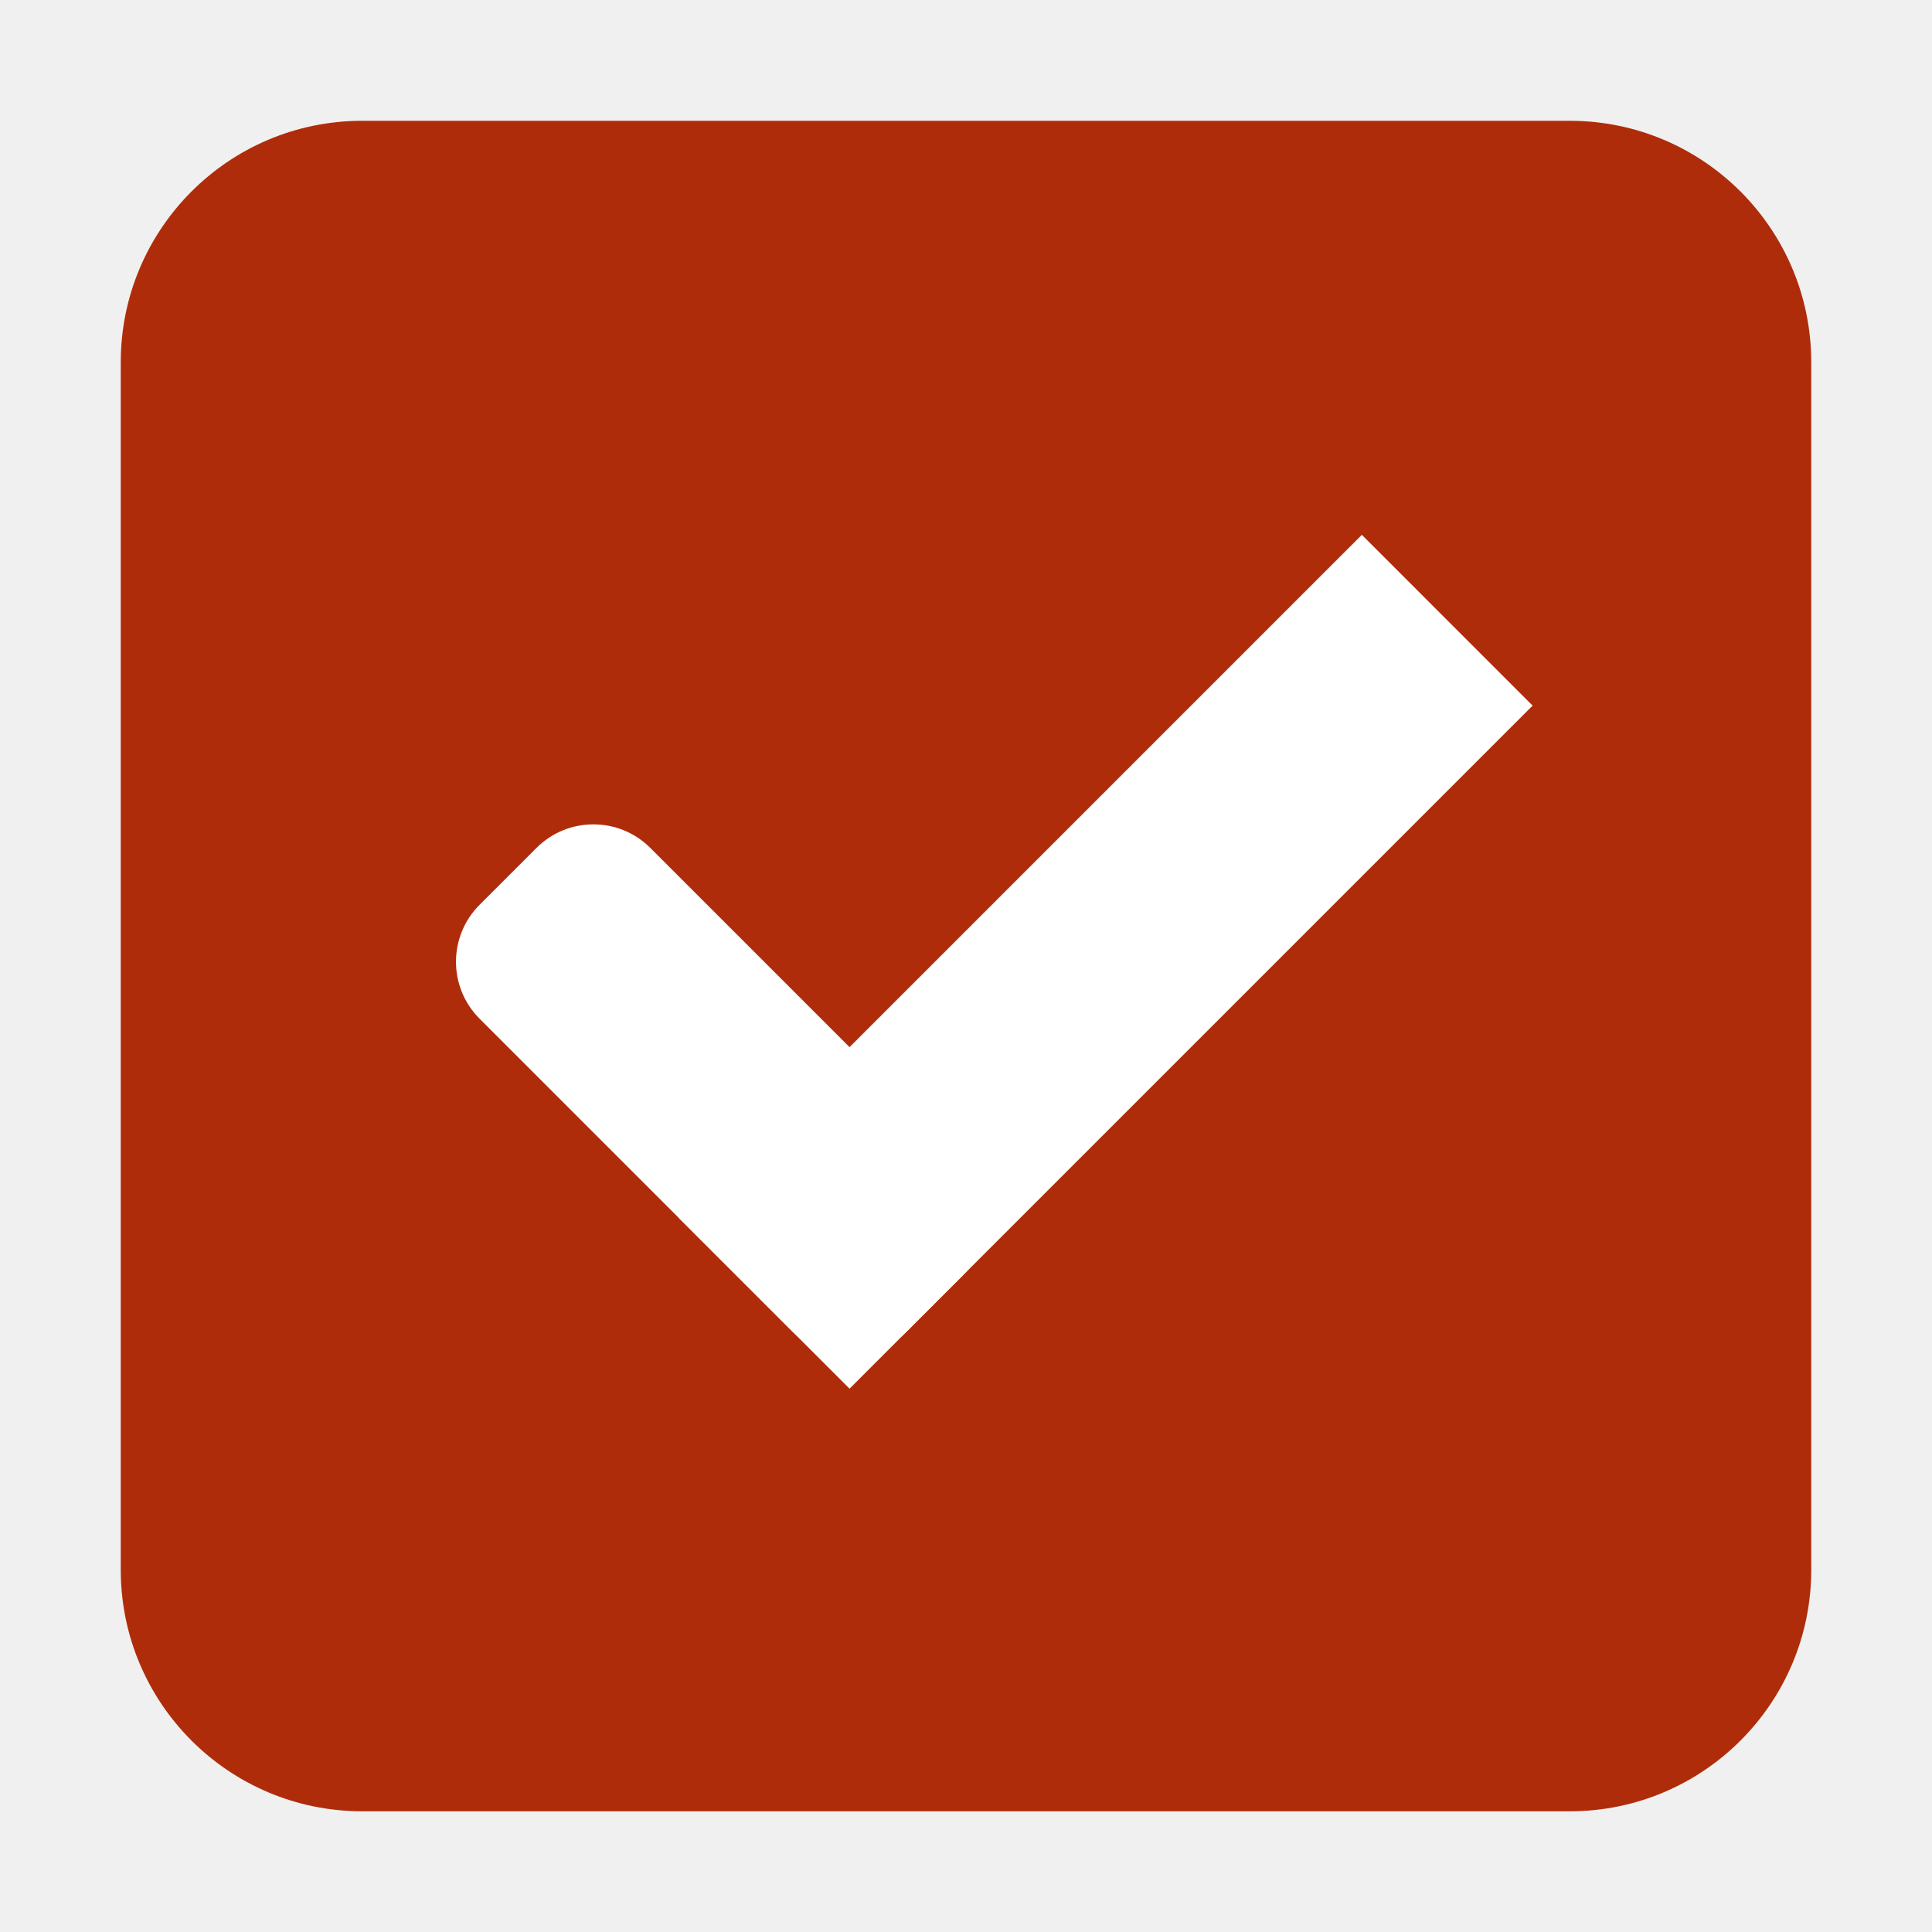
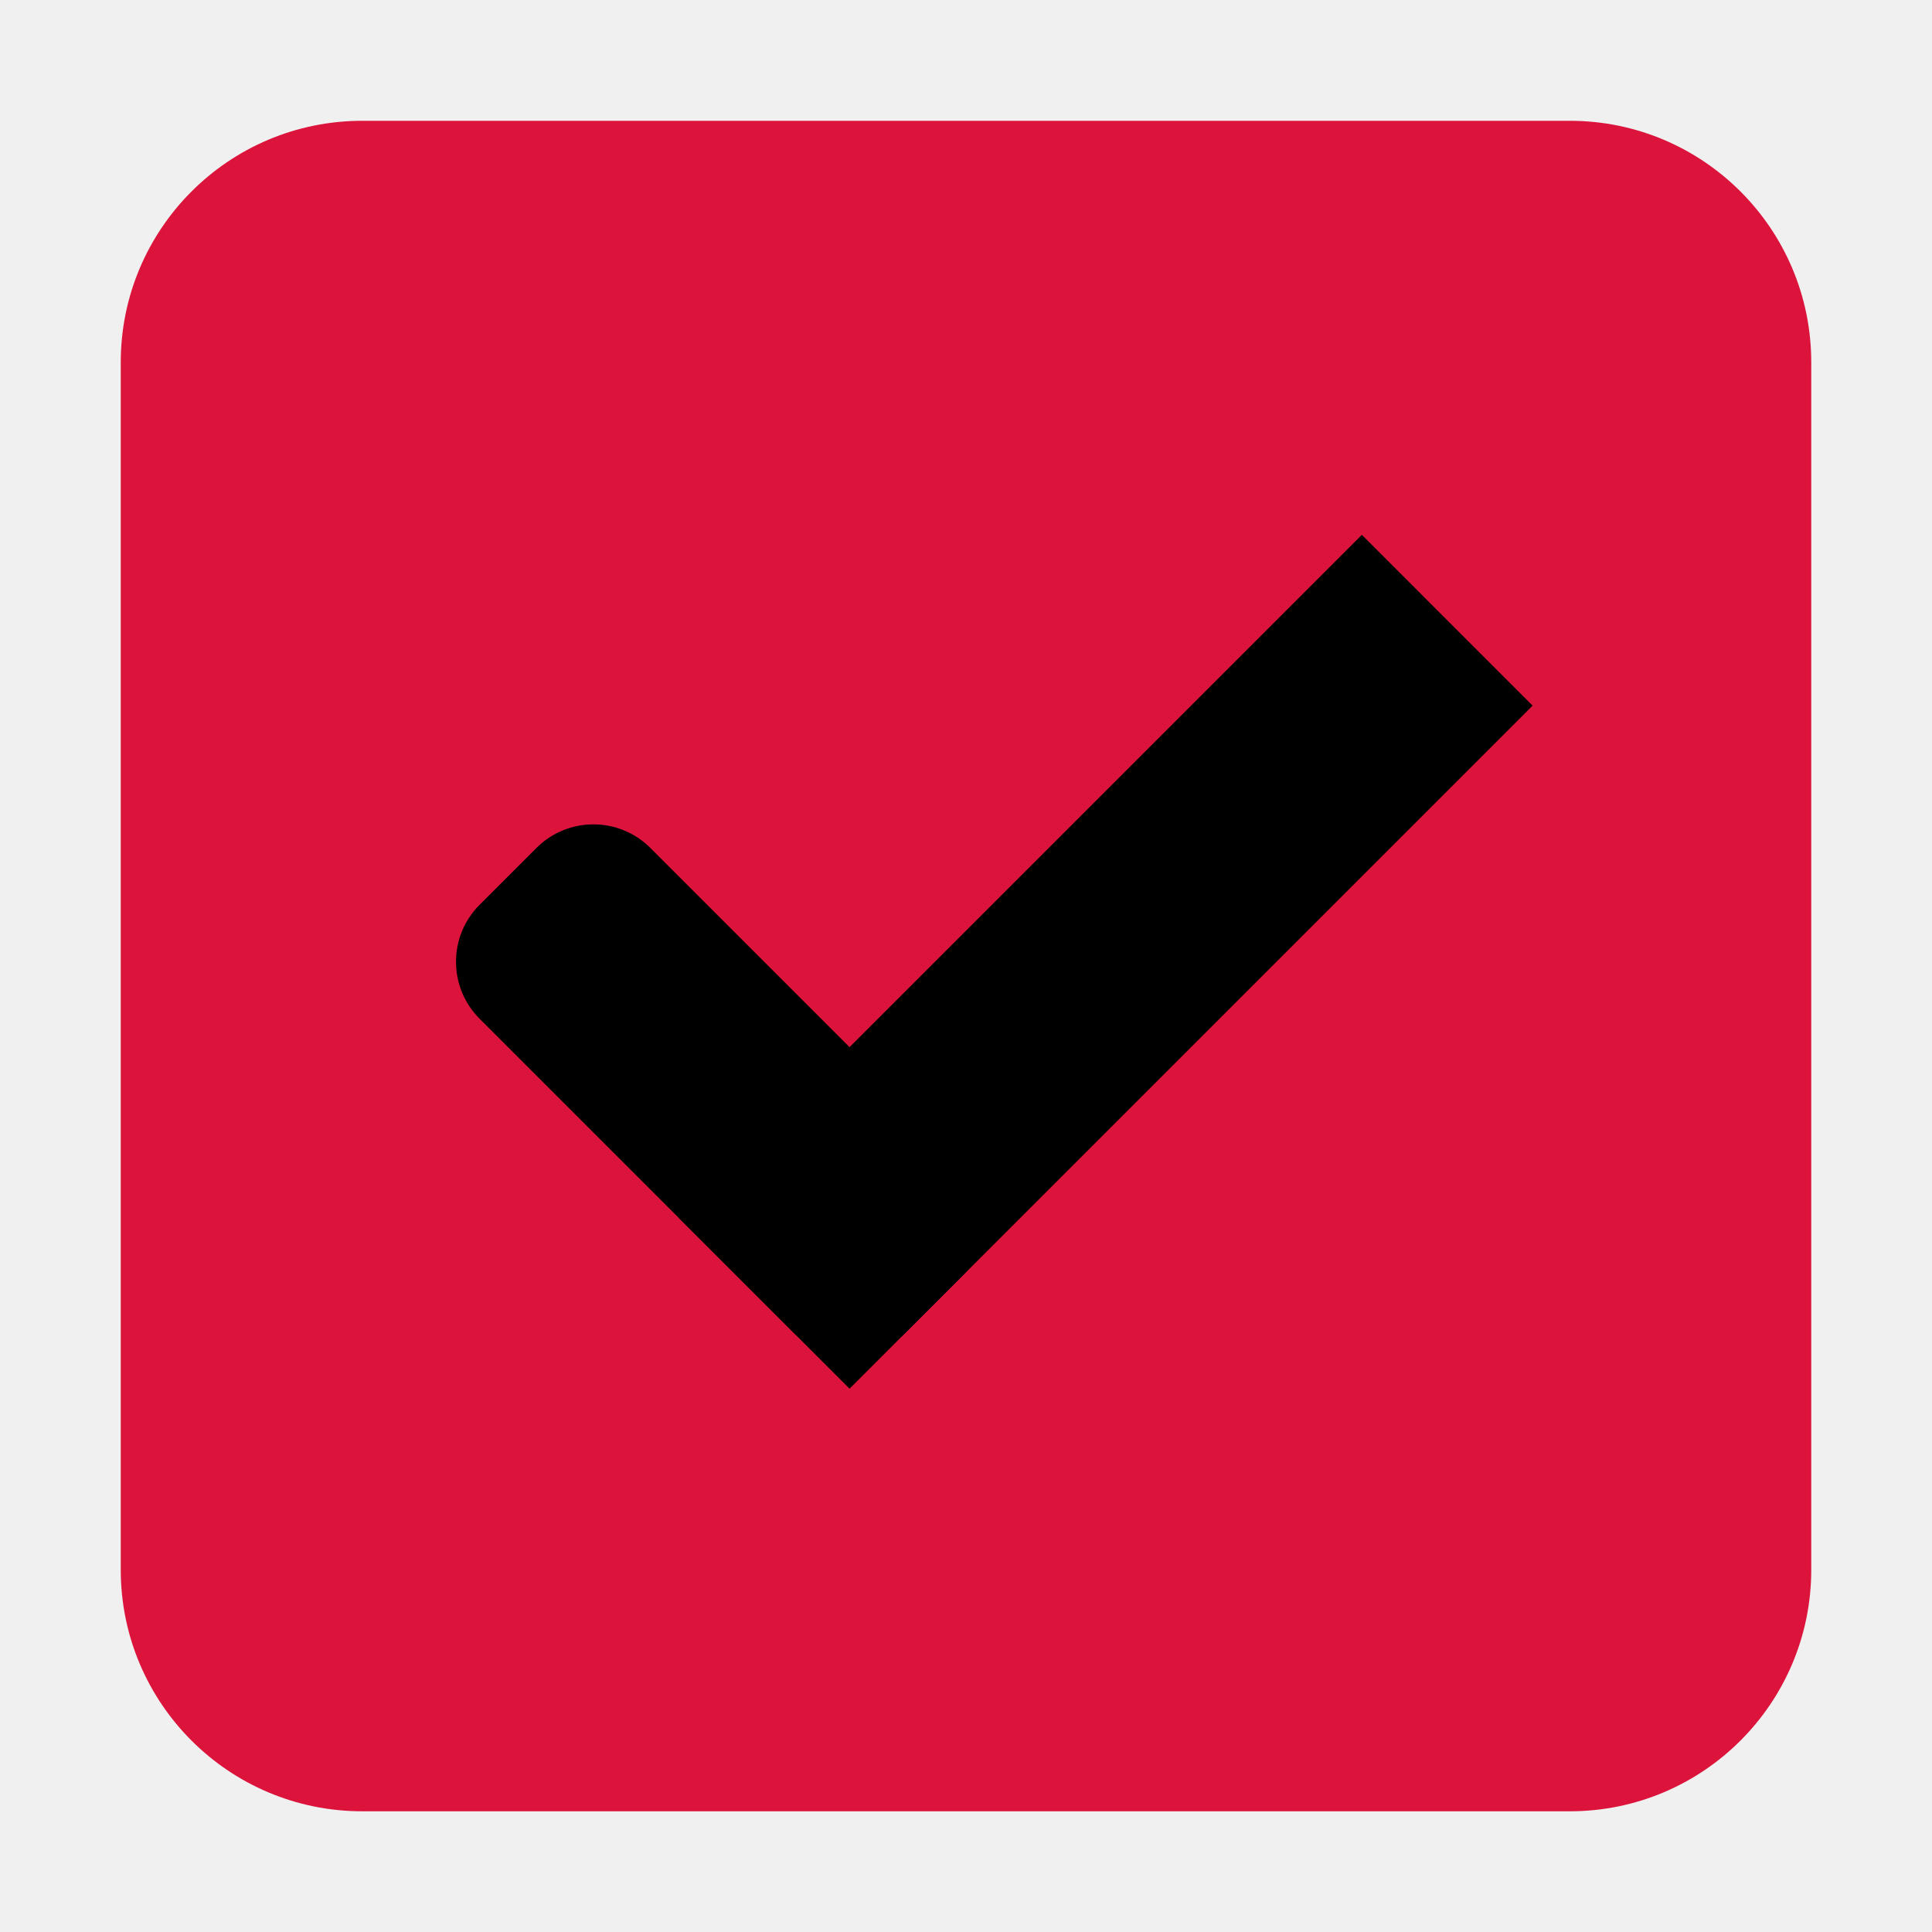
- <svg xmlns="http://www.w3.org/2000/svg" width="16" height="16" id="svg2" version="1.1">
+ <svg xmlns="http://www.w3.org/2000/svg" xmlns:ns1="http://www.openswatchbook.org/uri/2009/osb" xmlns:xlink="http://www.w3.org/1999/xlink" width="16" height="16" id="svg2" version="1.1">
  <defs id="defs4">
+     <linearGradient id="selected_fg_color" ns1:paint="solid">
+       <stop style="stop-color:#ffffffgit;stop-opacity:1;" offset="0" id="stop4169" />
+     </linearGradient>
+     <linearGradient id="selected_bg_color" ns1:paint="solid">
+       <stop style="stop-color:#DC143C;stop-opacity:1;" offset="0" id="stop4166" />
+     </linearGradient>
    <linearGradient id="linearGradient7704">
      <stop style="stop-color:#4080fb;stop-opacity:0.745;" offset="0" id="stop7706" />
      <stop style="stop-color:#4080fb;stop-opacity:0.492;" offset="1" id="stop7708" />
    </linearGradient>
    <linearGradient id="linearGradient7694">
      <stop style="stop-color:#0f0f0f;stop-opacity:1;" offset="0" id="stop7696" />
      <stop id="stop7698" offset="0.078" style="stop-color:#171717;stop-opacity:1;" />
      <stop style="stop-color:#171717;stop-opacity:1;" offset="0.974" id="stop7700" />
      <stop style="stop-color:#1b1b1b;stop-opacity:1;" offset="1" id="stop7702" />
    </linearGradient>
    <linearGradient id="linearGradient3969-0-4-9">
      <stop style="stop-color:#353537;stop-opacity:1;" offset="0" id="stop3971-2-2-7" />
      <stop style="stop-color:#4d4f52;stop-opacity:1;" offset="1" id="stop3973-0-5-3" />
    </linearGradient>
+     <linearGradient xlink:href="#selected_bg_color" id="linearGradient4168" x1="25" y1="31.362" x2="25" y2="45.362" gradientUnits="userSpaceOnUse" />
+     <linearGradient xlink:href="#selected_fg_color" id="linearGradient4171" x1="10.5" y1="1033.362" x2="10.5" y2="1035.362" gradientUnits="userSpaceOnUse" />
+     <linearGradient xlink:href="#selected_fg_color" id="linearGradient4173" x1="12" y1="1027.362" x2="12" y2="1035.362" gradientUnits="userSpaceOnUse" />
  </defs>
  <g id="layer1" transform="translate(0,-1036.362)">
    <g id="checkbox-checked-dark" transform="translate(16.83713,14.01041)">
      <g transform="translate(-52.83713,1021.99)" style="display:inline;opacity:1" id="checkbox-checked">
        <g id="checkbox-unchecked-5" style="display:inline" transform="translate(19,0)">
          <g id="sdsd-7">
            <g transform="translate(0,-30)" id="scdsdcd-5">
              <g transform="matrix(0.9295198,0,0,0.9291437,-156.7507,-212.9618)" id="g15812-6-6-1-5" style="display:inline">
                <g style="display:inline" id="g5489-2-9-6-8-8-53" transform="matrix(0.5089163,0,0,0.5173982,161.7932,197.5643)">
                  <g id="g5428-8-1-4-0-0-4" />
                </g>
              </g>
              <rect style="color:#000000;display:inline;overflow:visible;visibility:visible;fill:none;stroke:none;stroke-width:2;marker:none;enable-background:accumulate" id="rect13523-7" width="16" height="16" x="17" y="30.362" />
              <g id="g5400-6">
-                 <rect rx="2" y="31.362" x="18" height="14" width="14" id="rect5147-9-1-5-7-6-7" style="color:#000000;display:inline;overflow:visible;visibility:visible;fill:#af2c0b;fill-opacity:1;stroke:#000000;stroke-width:0;stroke-linecap:butt;stroke-linejoin:round;stroke-miterlimit:4;stroke-dasharray:none;stroke-dashoffset:0;stroke-opacity:1;marker:none;enable-background:accumulate" ry="2" />
+                 <rect rx="2" y="31.362" x="18" height="14" width="14" id="rect5147-9-1-5-7-6-7" style="color:#000000;display:inline;overflow:visible;visibility:visible;fill:url(#linearGradient4168);fill-opacity:1;stroke:#000000;stroke-width:0;stroke-linecap:butt;stroke-linejoin:round;stroke-miterlimit:4;stroke-dasharray:none;stroke-dashoffset:0;stroke-opacity:1;marker:none;enable-background:accumulate" ry="2" />
              </g>
            </g>
          </g>
        </g>
        <g id="checkbox-checked-dark-7" transform="translate(36,-1036)" style="display:inline">
          <g id="g3981-6-4" transform="matrix(0.7071068,0.7071068,-0.7071068,0.7071068,729.9547,305.0582)" style="opacity:0.85;fill:#1a1a1a;fill-opacity:1" />
          <g id="g4049-2" transform="matrix(0.7071068,0.7071068,-0.7071068,0.7071068,727.9444,295.3112)">
            <g id="g4056-7" transform="translate(12.37438,11.53123)">
              <g id="g3981-0" transform="translate(-3,-4.999983)" style="fill:#3b3c3e;fill-opacity:1">
-                 <rect ry="0.667" rx="0.667" y="1033.362" x="8" height="2" width="5" id="rect3977-39" style="fill:#ffffff;fill-opacity:1;stroke:none" />
-                 <rect ry="0" y="1027.362" x="11" height="8" width="2" id="rect3979-7" style="fill:#ffffff;fill-opacity:1;stroke:none" />
+                 <rect ry="0.667" rx="0.667" y="1033.362" x="8" height="2" width="5" id="rect3977-39" style="fill:url(#linearGradient4171);fill-opacity:1;stroke:none" />
+                 <rect ry="0" y="1027.362" x="11" height="8" width="2" id="rect3979-7" style="fill:url(#linearGradient4173);fill-opacity:1;stroke:none" />
              </g>
              <rect style="fill:#eeeeee;fill-opacity:0;stroke:none" id="rect4047-81" width="3" height="1" x="5" y="-8" transform="translate(0,1036.362)" />
            </g>
          </g>
        </g>
      </g>
    </g>
  </g>
</svg>
